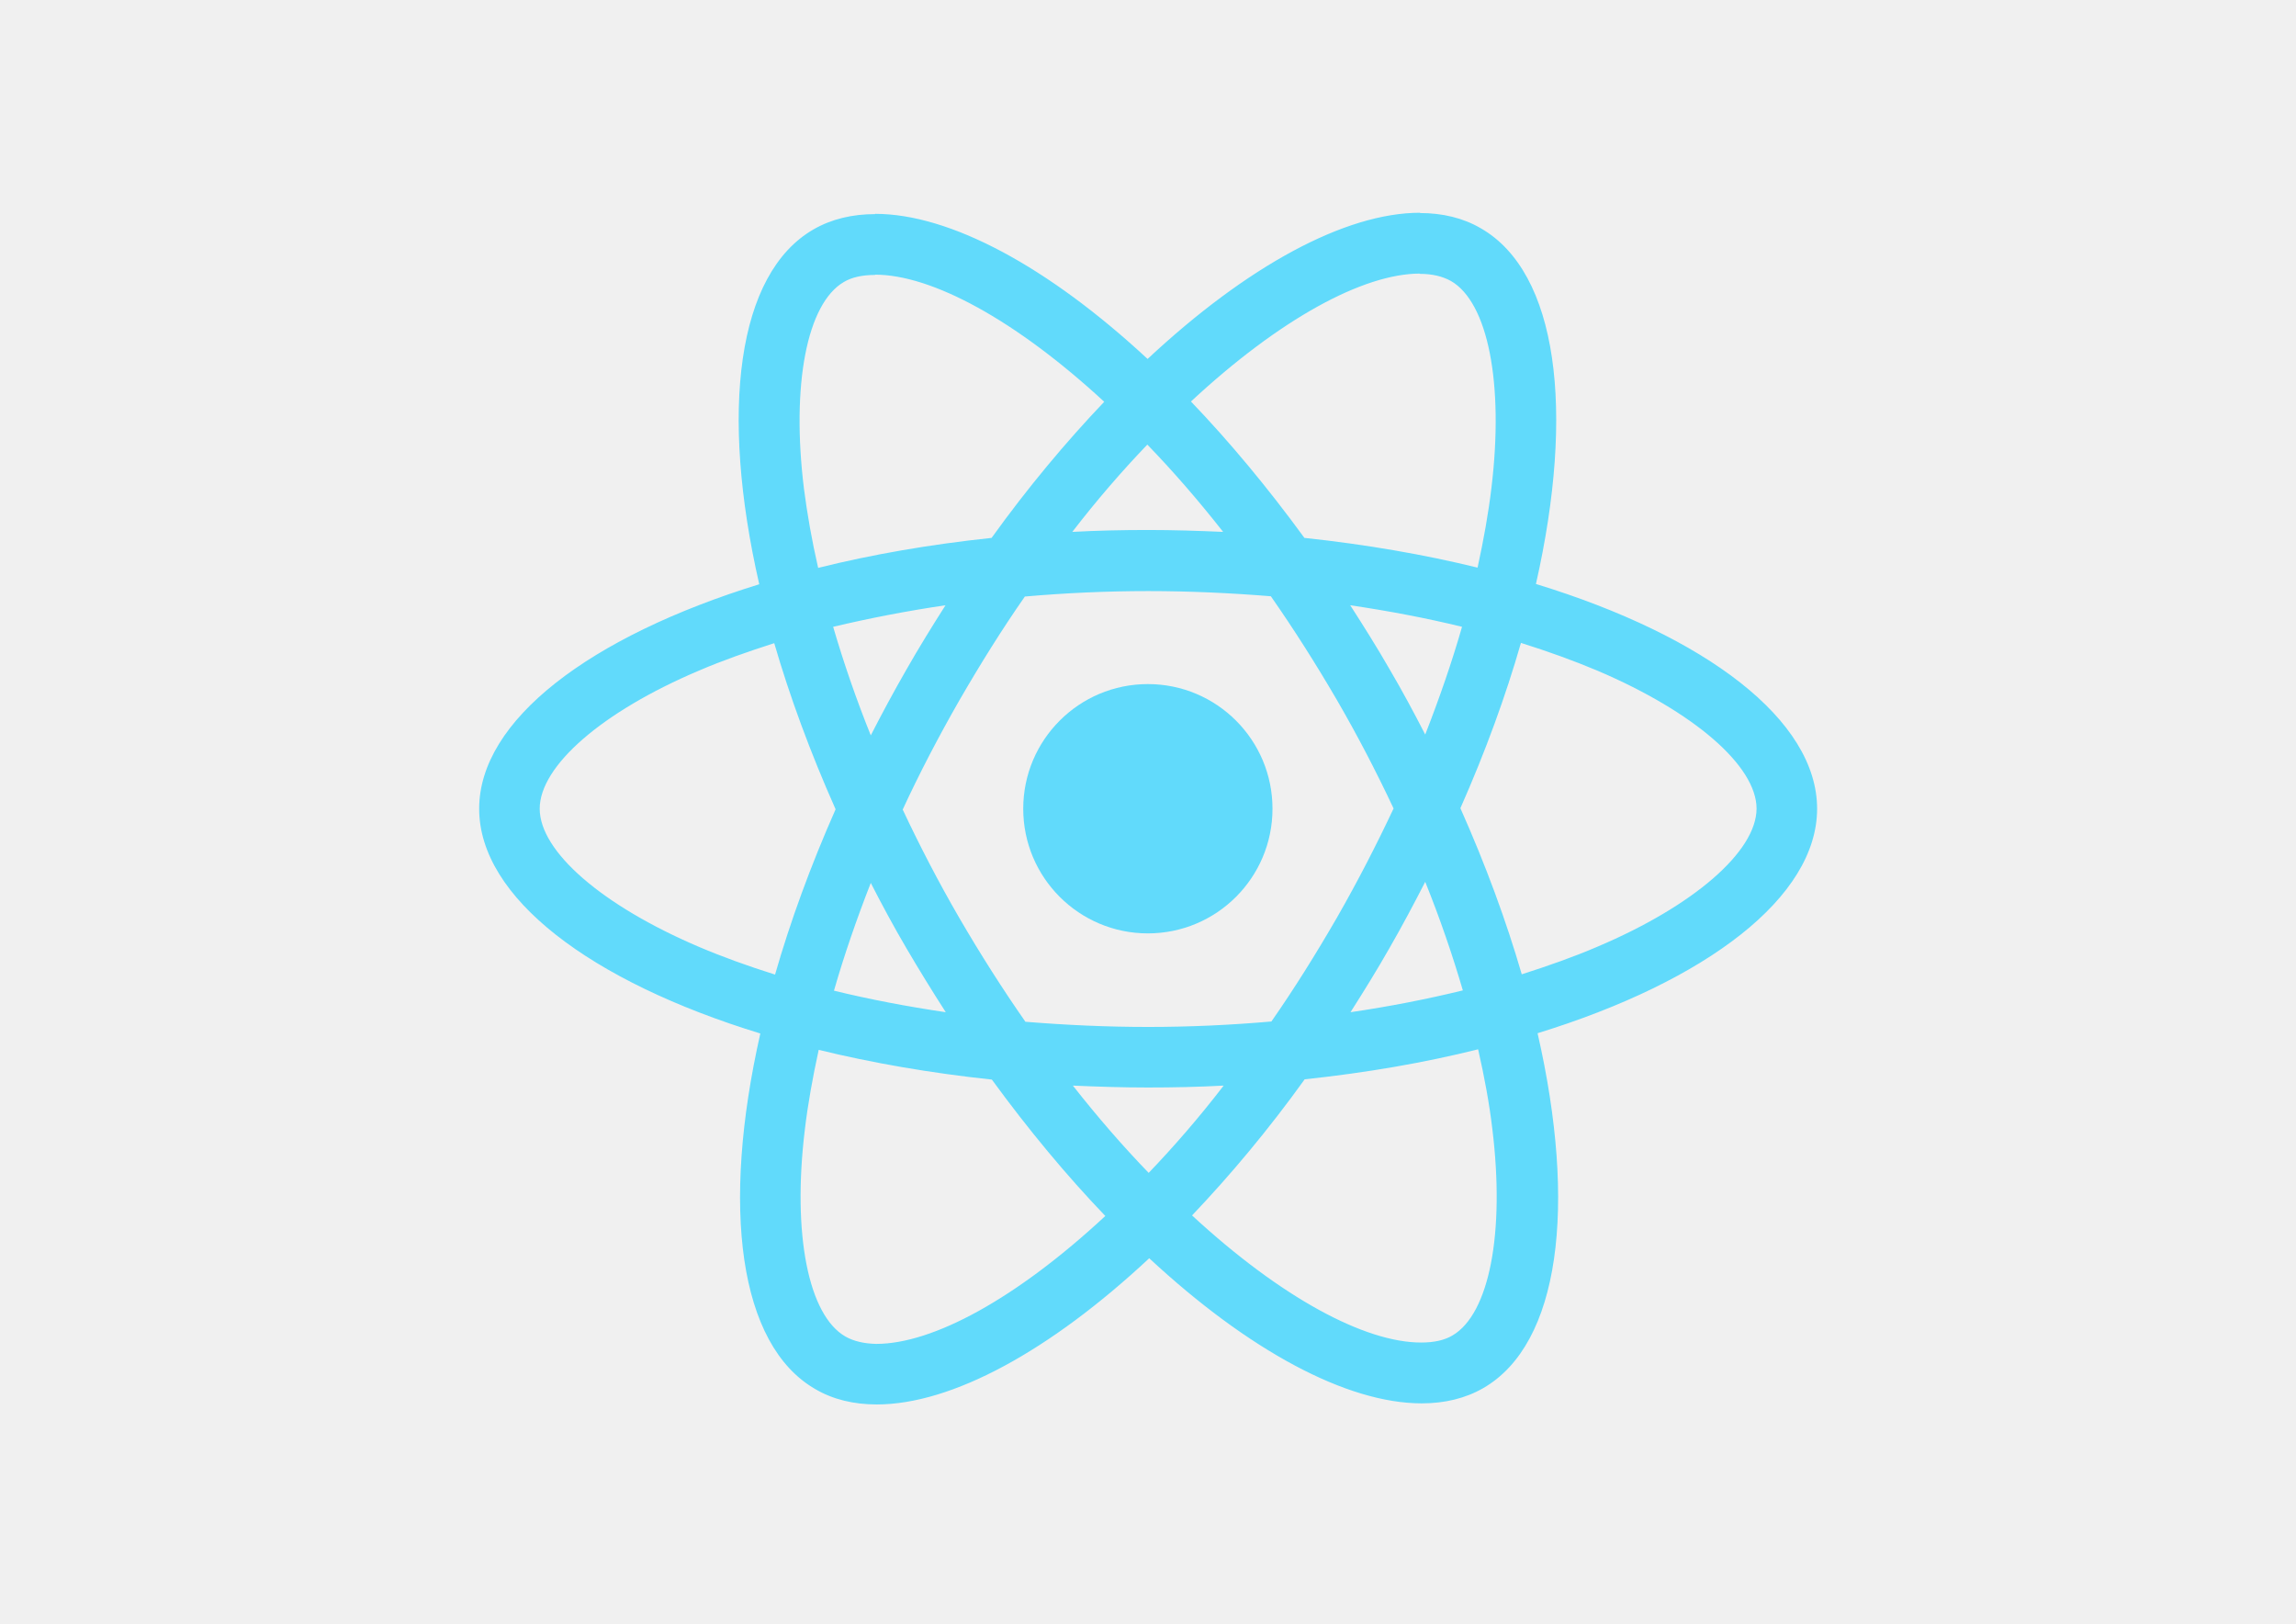
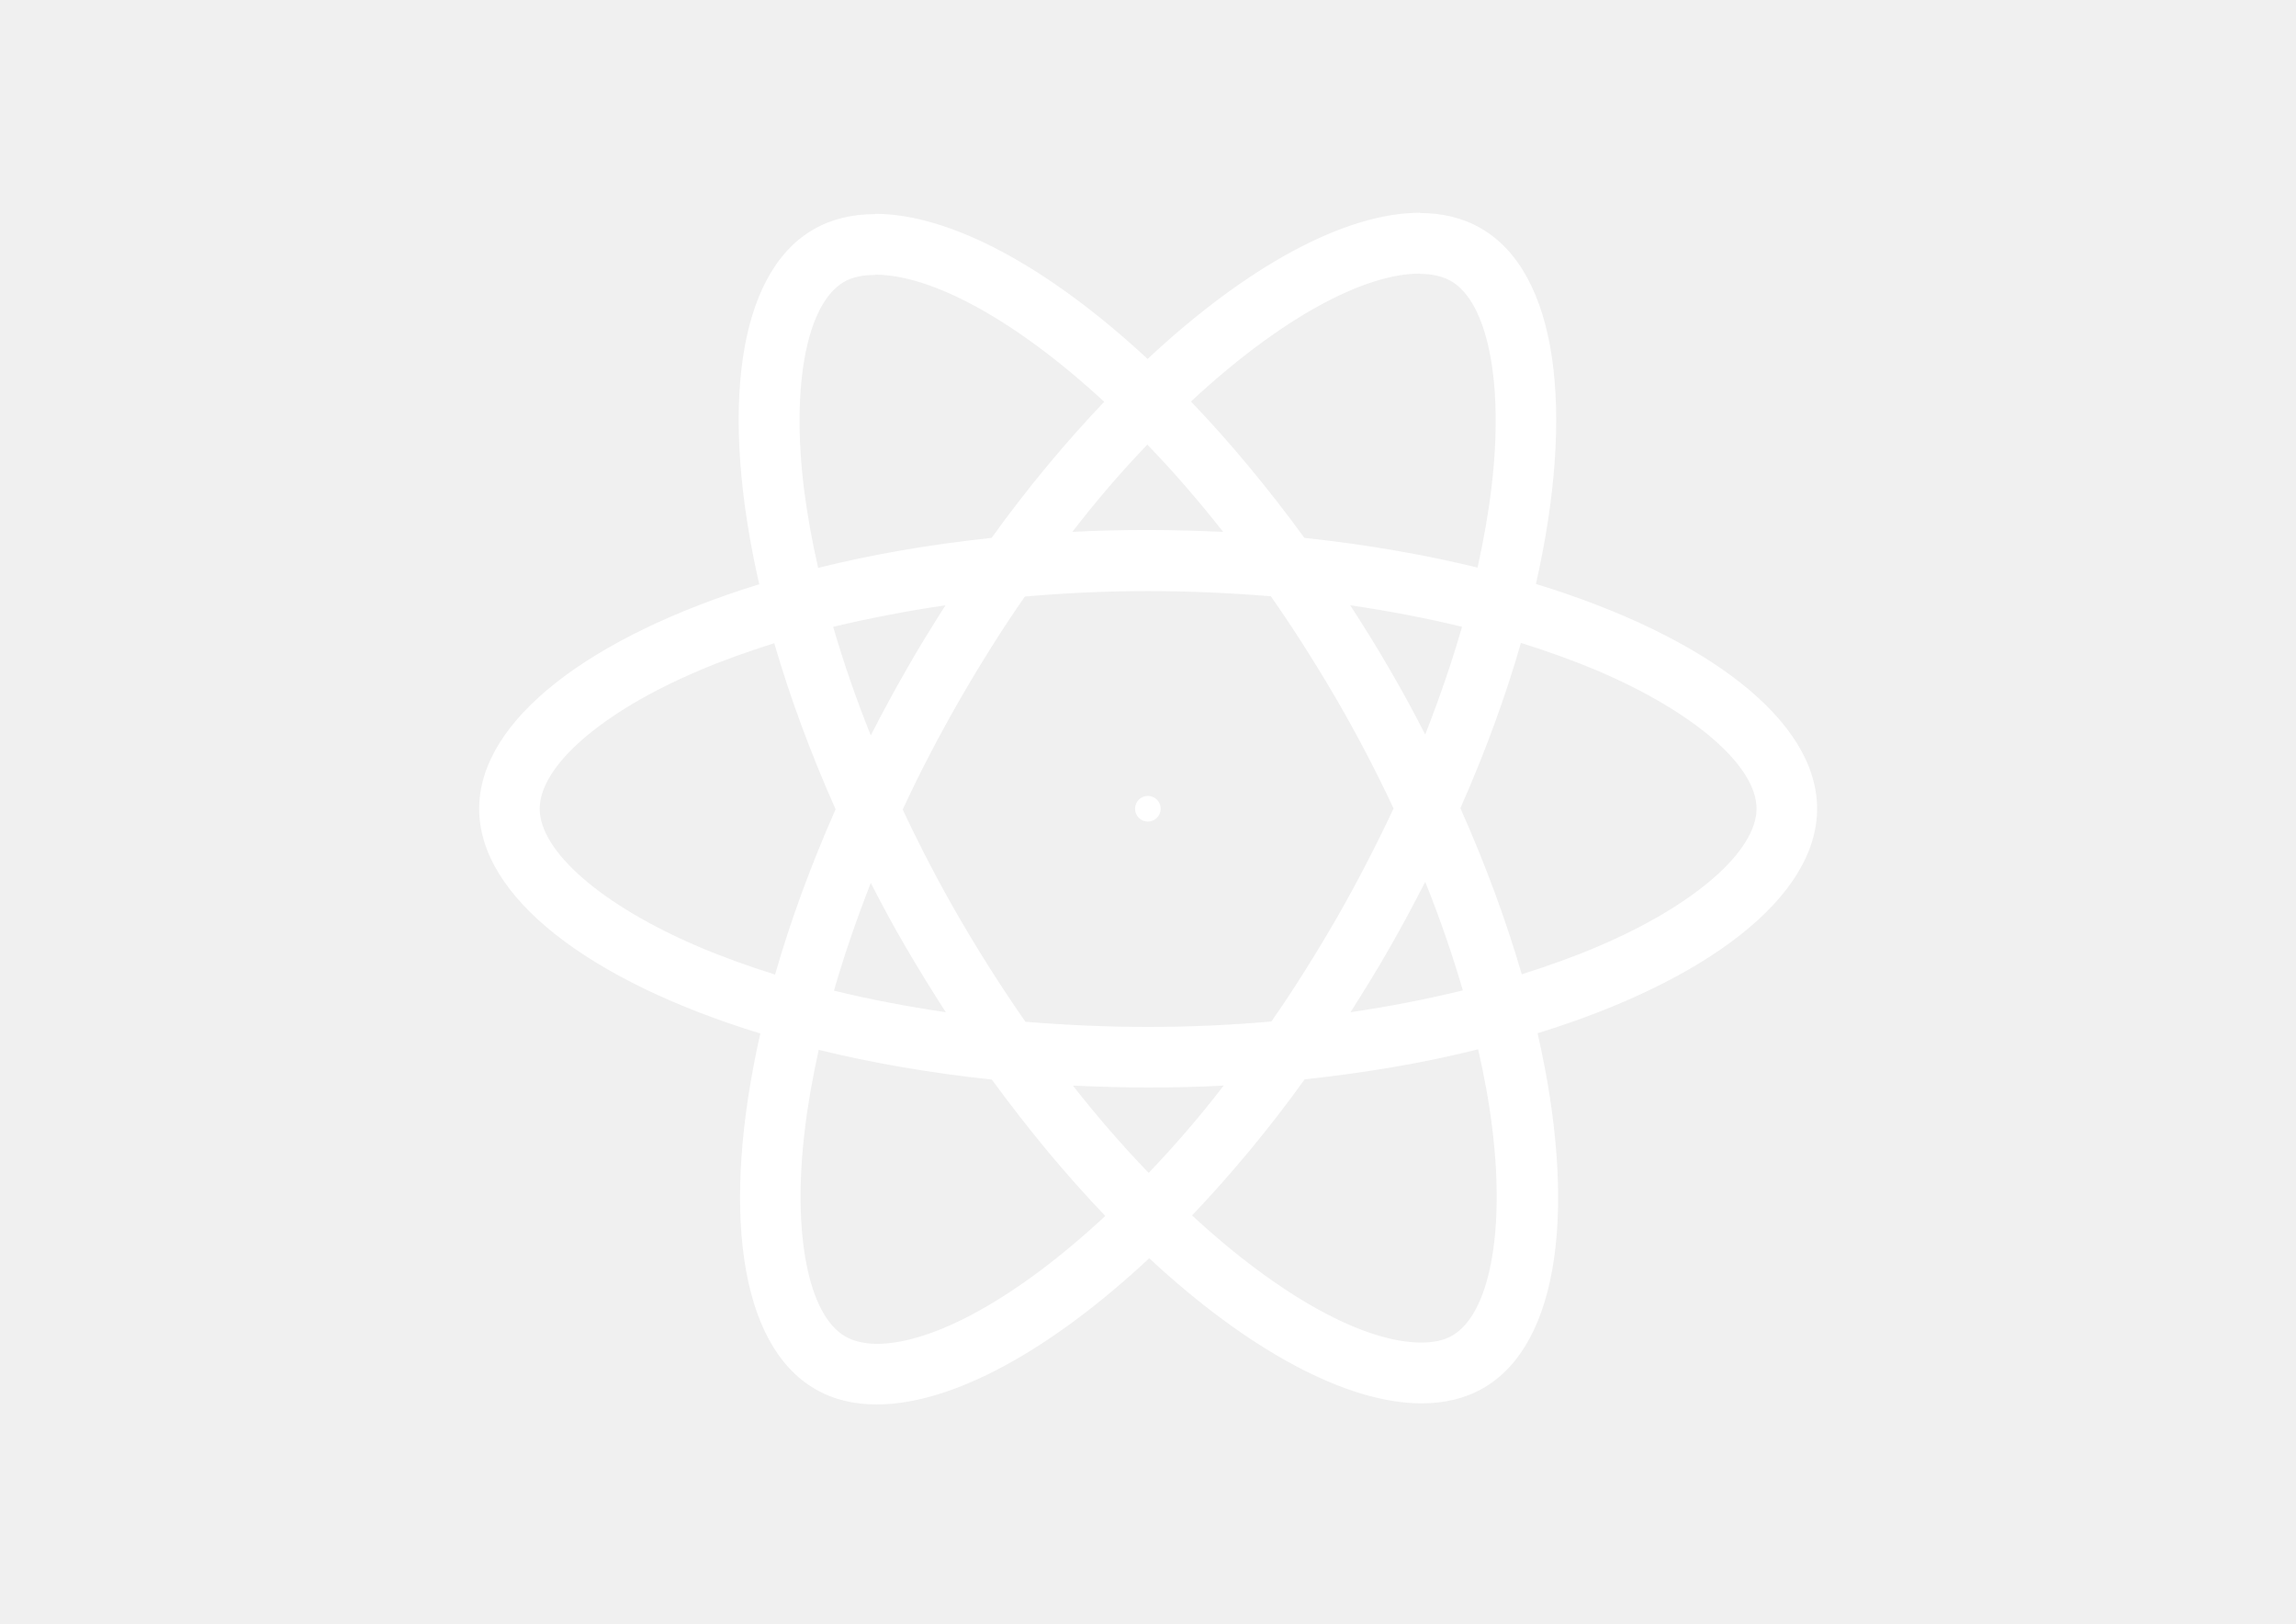
<svg xmlns="http://www.w3.org/2000/svg" viewBox="0 0 841.9 595.3">
-   <g fill="#61DAFB">
+   <g fill="white">
    <path d="M666.3 296.5c0-32.5-40.7-63.3-103.1-82.4 14.4-63.6 8-114.2-20.2-130.4-6.5-3.8-14.1-5.6-22.4-5.6v22.3c4.6 0 8.3.9 11.4 2.6 13.6 7.8 19.5 37.5 14.9 75.7-1.1 9.4-2.9 19.3-5.1 29.4-19.6-4.8-41-8.5-63.5-10.9-13.5-18.5-27.5-35.3-41.6-50 32.6-30.3 63.2-46.9 84-46.9V78c-27.5 0-63.5 19.6-99.9 53.6-36.4-33.8-72.4-53.2-99.9-53.2v22.3c20.7 0 51.4 16.5 84 46.6-14 14.7-28 31.4-41.3 49.9-22.6 2.4-44 6.1-63.6 11-2.3-10-4-19.7-5.2-29-4.7-38.2 1.1-67.9 14.6-75.8 3-1.8 6.9-2.6 11.5-2.6V78.5c-8.4 0-16 1.8-22.6 5.6-28.1 16.2-34.4 66.7-19.9 130.1-62.2 19.2-102.7 49.9-102.7 82.3 0 32.5 40.7 63.3 103.1 82.4-14.4 63.6-8 114.2 20.2 130.4 6.5 3.8 14.1 5.6 22.5 5.6 27.5 0 63.5-19.6 99.9-53.6 36.4 33.8 72.4 53.2 99.9 53.2 8.4 0 16-1.8 22.6-5.6 28.1-16.2 34.4-66.7 19.9-130.1 62-19.1 102.5-49.9 102.5-82.3zm-130.2-66.7c-3.7 12.9-8.3 26.2-13.5 39.5-4.1-8-8.4-16-13.1-24-4.6-8-9.5-15.8-14.4-23.4 14.2 2.1 27.9 4.7 41 7.9zm-45.8 106.5c-7.8 13.5-15.8 26.3-24.1 38.2-14.9 1.3-30 2-45.2 2-15.1 0-30.2-.7-45-1.9-8.3-11.9-16.4-24.6-24.2-38-7.6-13.1-14.5-26.4-20.8-39.8 6.2-13.4 13.2-26.8 20.7-39.9 7.8-13.5 15.8-26.3 24.1-38.2 14.9-1.3 30-2 45.2-2 15.1 0 30.2.7 45 1.9 8.3 11.9 16.4 24.6 24.2 38 7.6 13.1 14.5 26.4 20.8 39.8-6.3 13.4-13.2 26.8-20.7 39.9zm32.3-13c5.4 13.4 10 26.8 13.8 39.8-13.1 3.2-26.9 5.9-41.2 8 4.9-7.7 9.8-15.6 14.4-23.7 4.6-8 8.9-16.1 13-24.1zM421.2 430c-9.3-9.6-18.6-20.3-27.8-32 9 .4 18.2.7 27.5.7 9.4 0 18.7-.2 27.8-.7-9 11.7-18.3 22.4-27.5 32zm-74.4-58.9c-14.2-2.1-27.9-4.7-41-7.9 3.7-12.9 8.3-26.2 13.5-39.5 4.1 8 8.4 16 13.1 24 4.7 8 9.5 15.8 14.4 23.4zM420.7 163c9.3 9.6 18.6 20.3 27.8 32-9-.4-18.2-.7-27.5-.7-9.4 0-18.7.2-27.8.7 9-11.7 18.3-22.4 27.5-32zm-74 58.9c-4.9 7.7-9.8 15.6-14.4 23.7-4.6 8-8.9 16-13 24-5.4-13.4-10-26.8-13.8-39.8 13.1-3.1 26.9-5.8 41.2-7.9zm-90.5 125.2c-35.4-15.1-58.3-34.9-58.3-50.6 0-15.7 22.9-35.6 58.3-50.6 8.6-3.7 18-7 27.7-10.1 5.7 19.6 13.2 40 22.5 60.9-9.2 20.8-16.6 41.1-22.2 60.6-9.9-3.1-19.3-6.5-28-10.2zM310 490c-13.6-7.8-19.5-37.5-14.9-75.7 1.1-9.4 2.9-19.3 5.1-29.4 19.6 4.8 41 8.5 63.5 10.9 13.5 18.5 27.5 35.3 41.6 50-32.6 30.3-63.2 46.9-84 46.9-4.5-.1-8.3-1-11.3-2.7zm237.2-76.2c4.7 38.2-1.1 67.9-14.6 75.8-3 1.8-6.9 2.6-11.5 2.6-20.7 0-51.4-16.5-84-46.6 14-14.7 28-31.4 41.3-49.9 22.6-2.4 44-6.1 63.6-11 2.3 10.1 4.1 19.8 5.2 29.1zm38.5-66.7c-8.6 3.7-18 7-27.7 10.1-5.7-19.6-13.2-40-22.5-60.9 9.2-20.8 16.6-41.1 22.2-60.6 9.9 3.1 19.3 6.5 28.1 10.2 35.4 15.1 58.3 34.9 58.3 50.6-.1 15.7-23 35.6-58.4 50.6zM320.8 78.4z" />
-     <circle cx="420.9" cy="296.5" r="45.7" />
+     <circle cx="420.9" cy="296.5" r="4.7" />
    <path d="M520.5 78.1z" />
  </g>
</svg>
